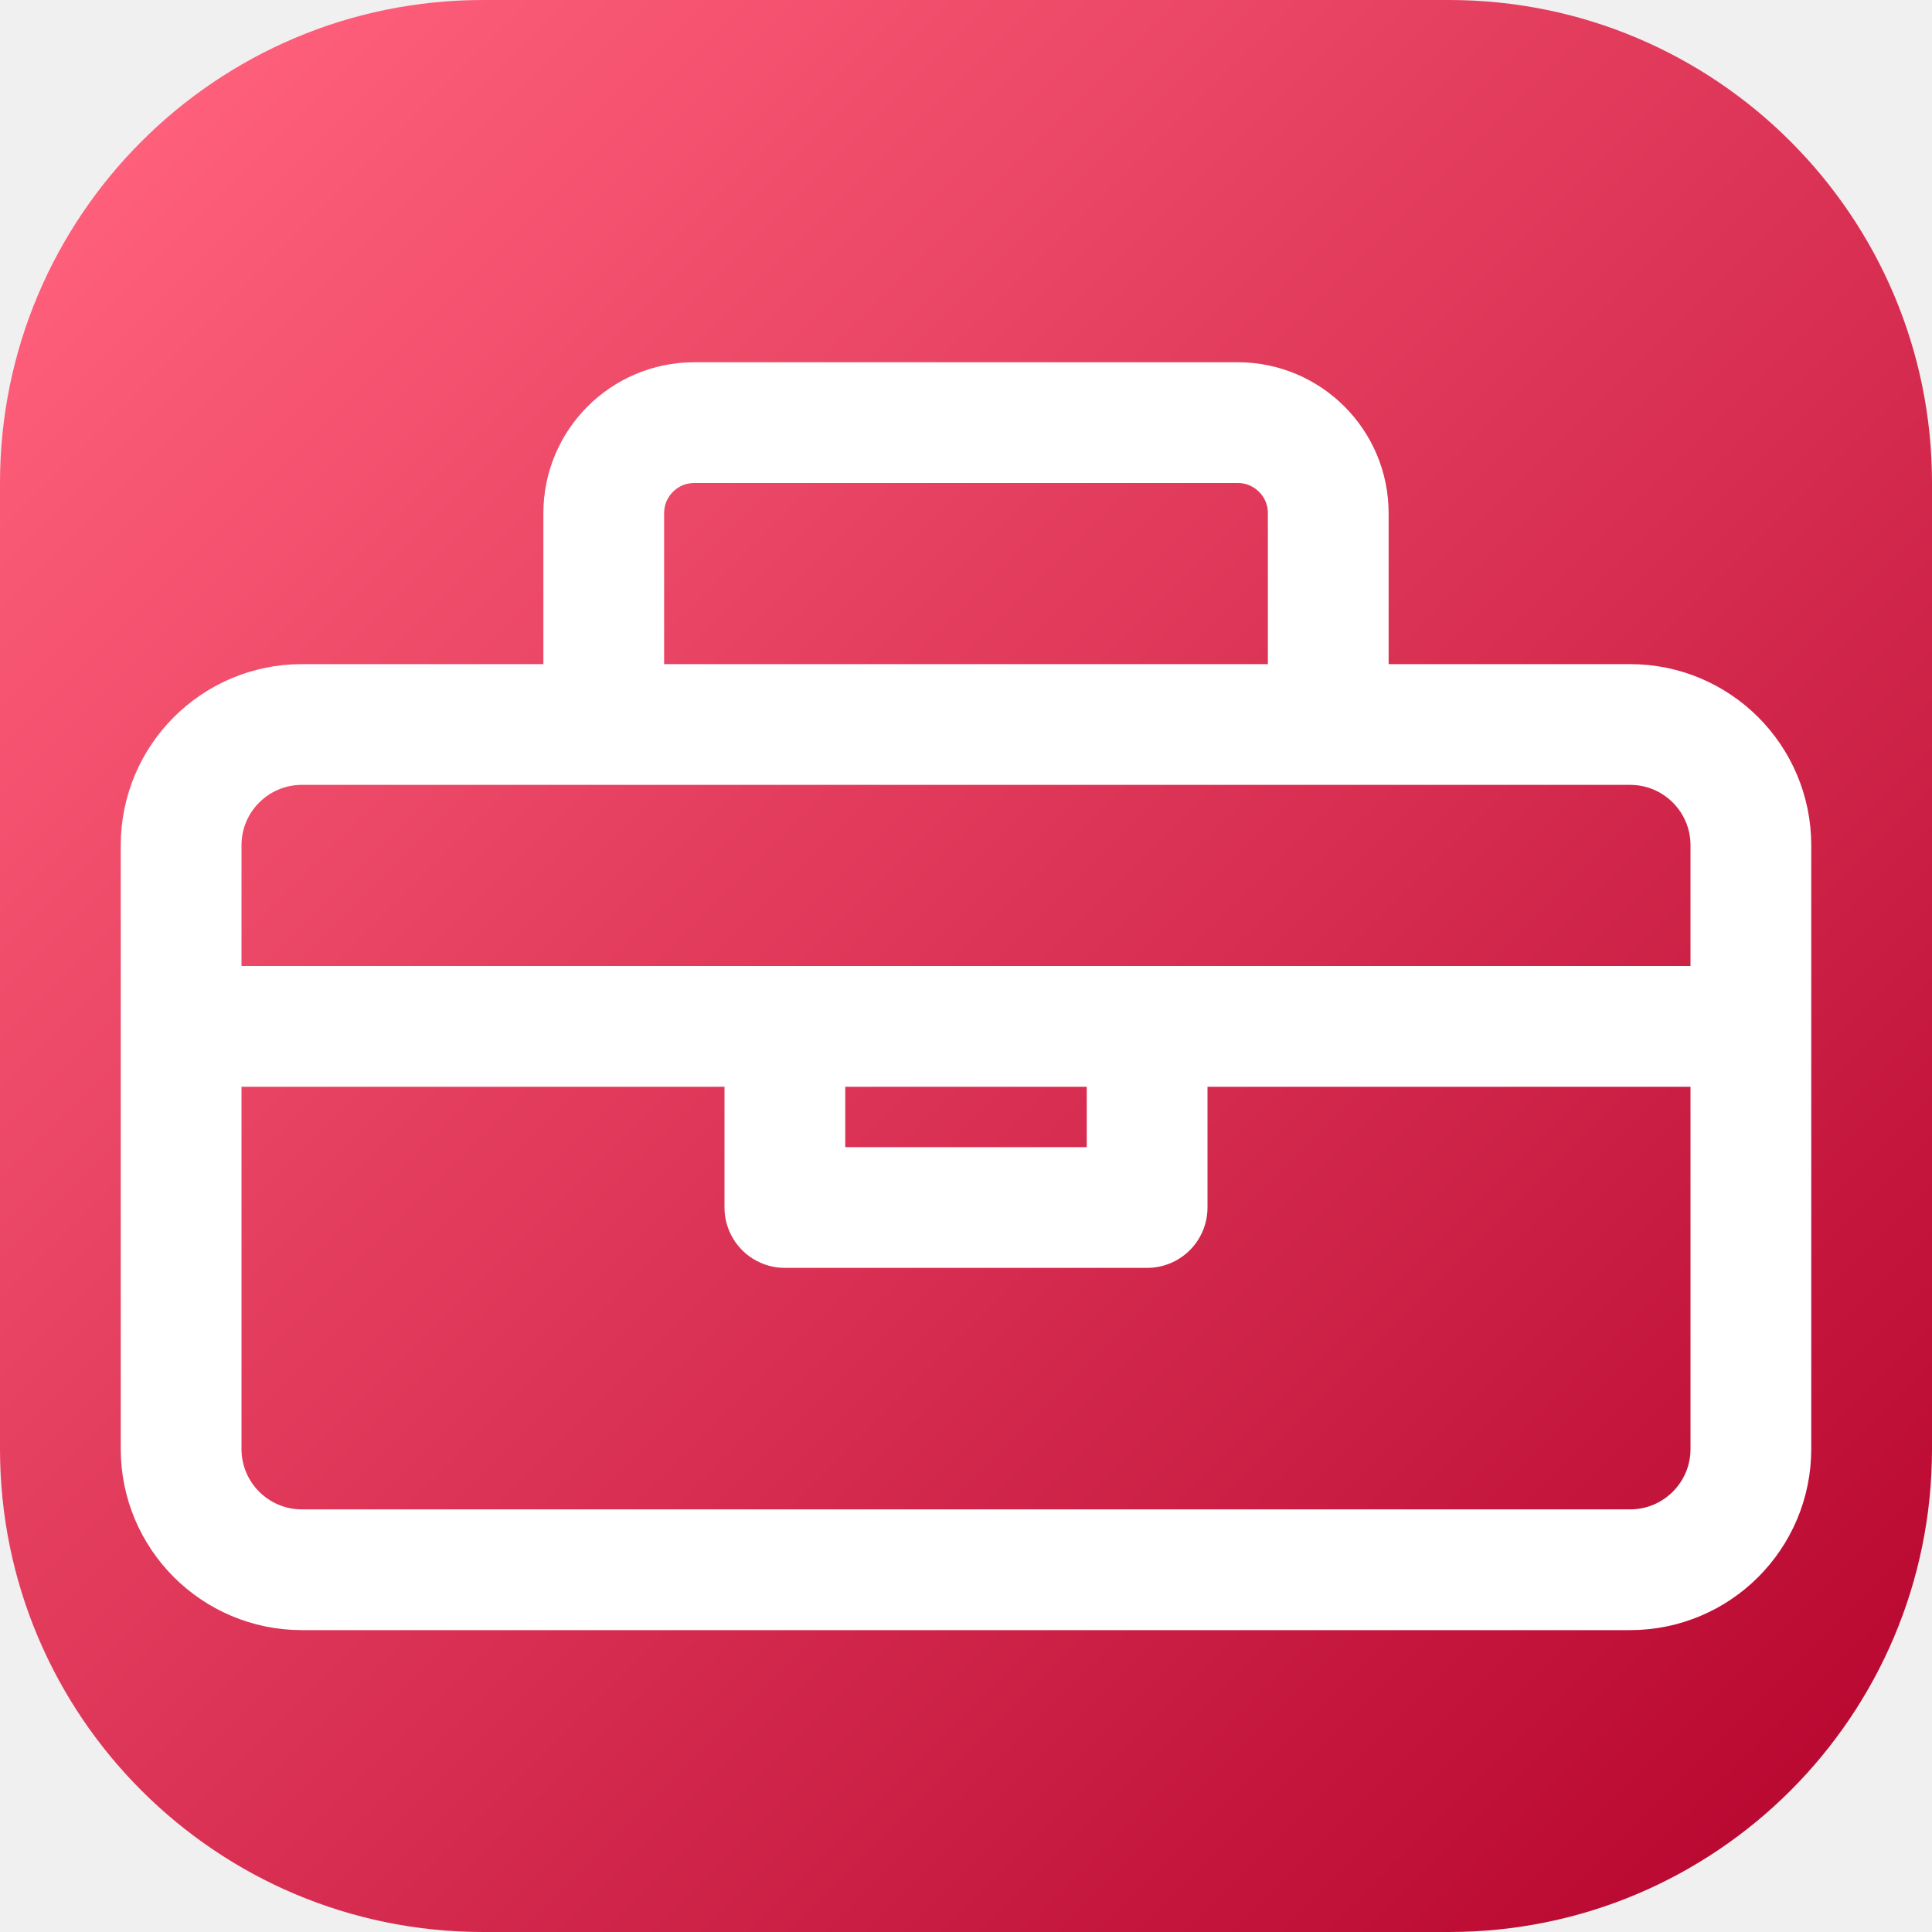
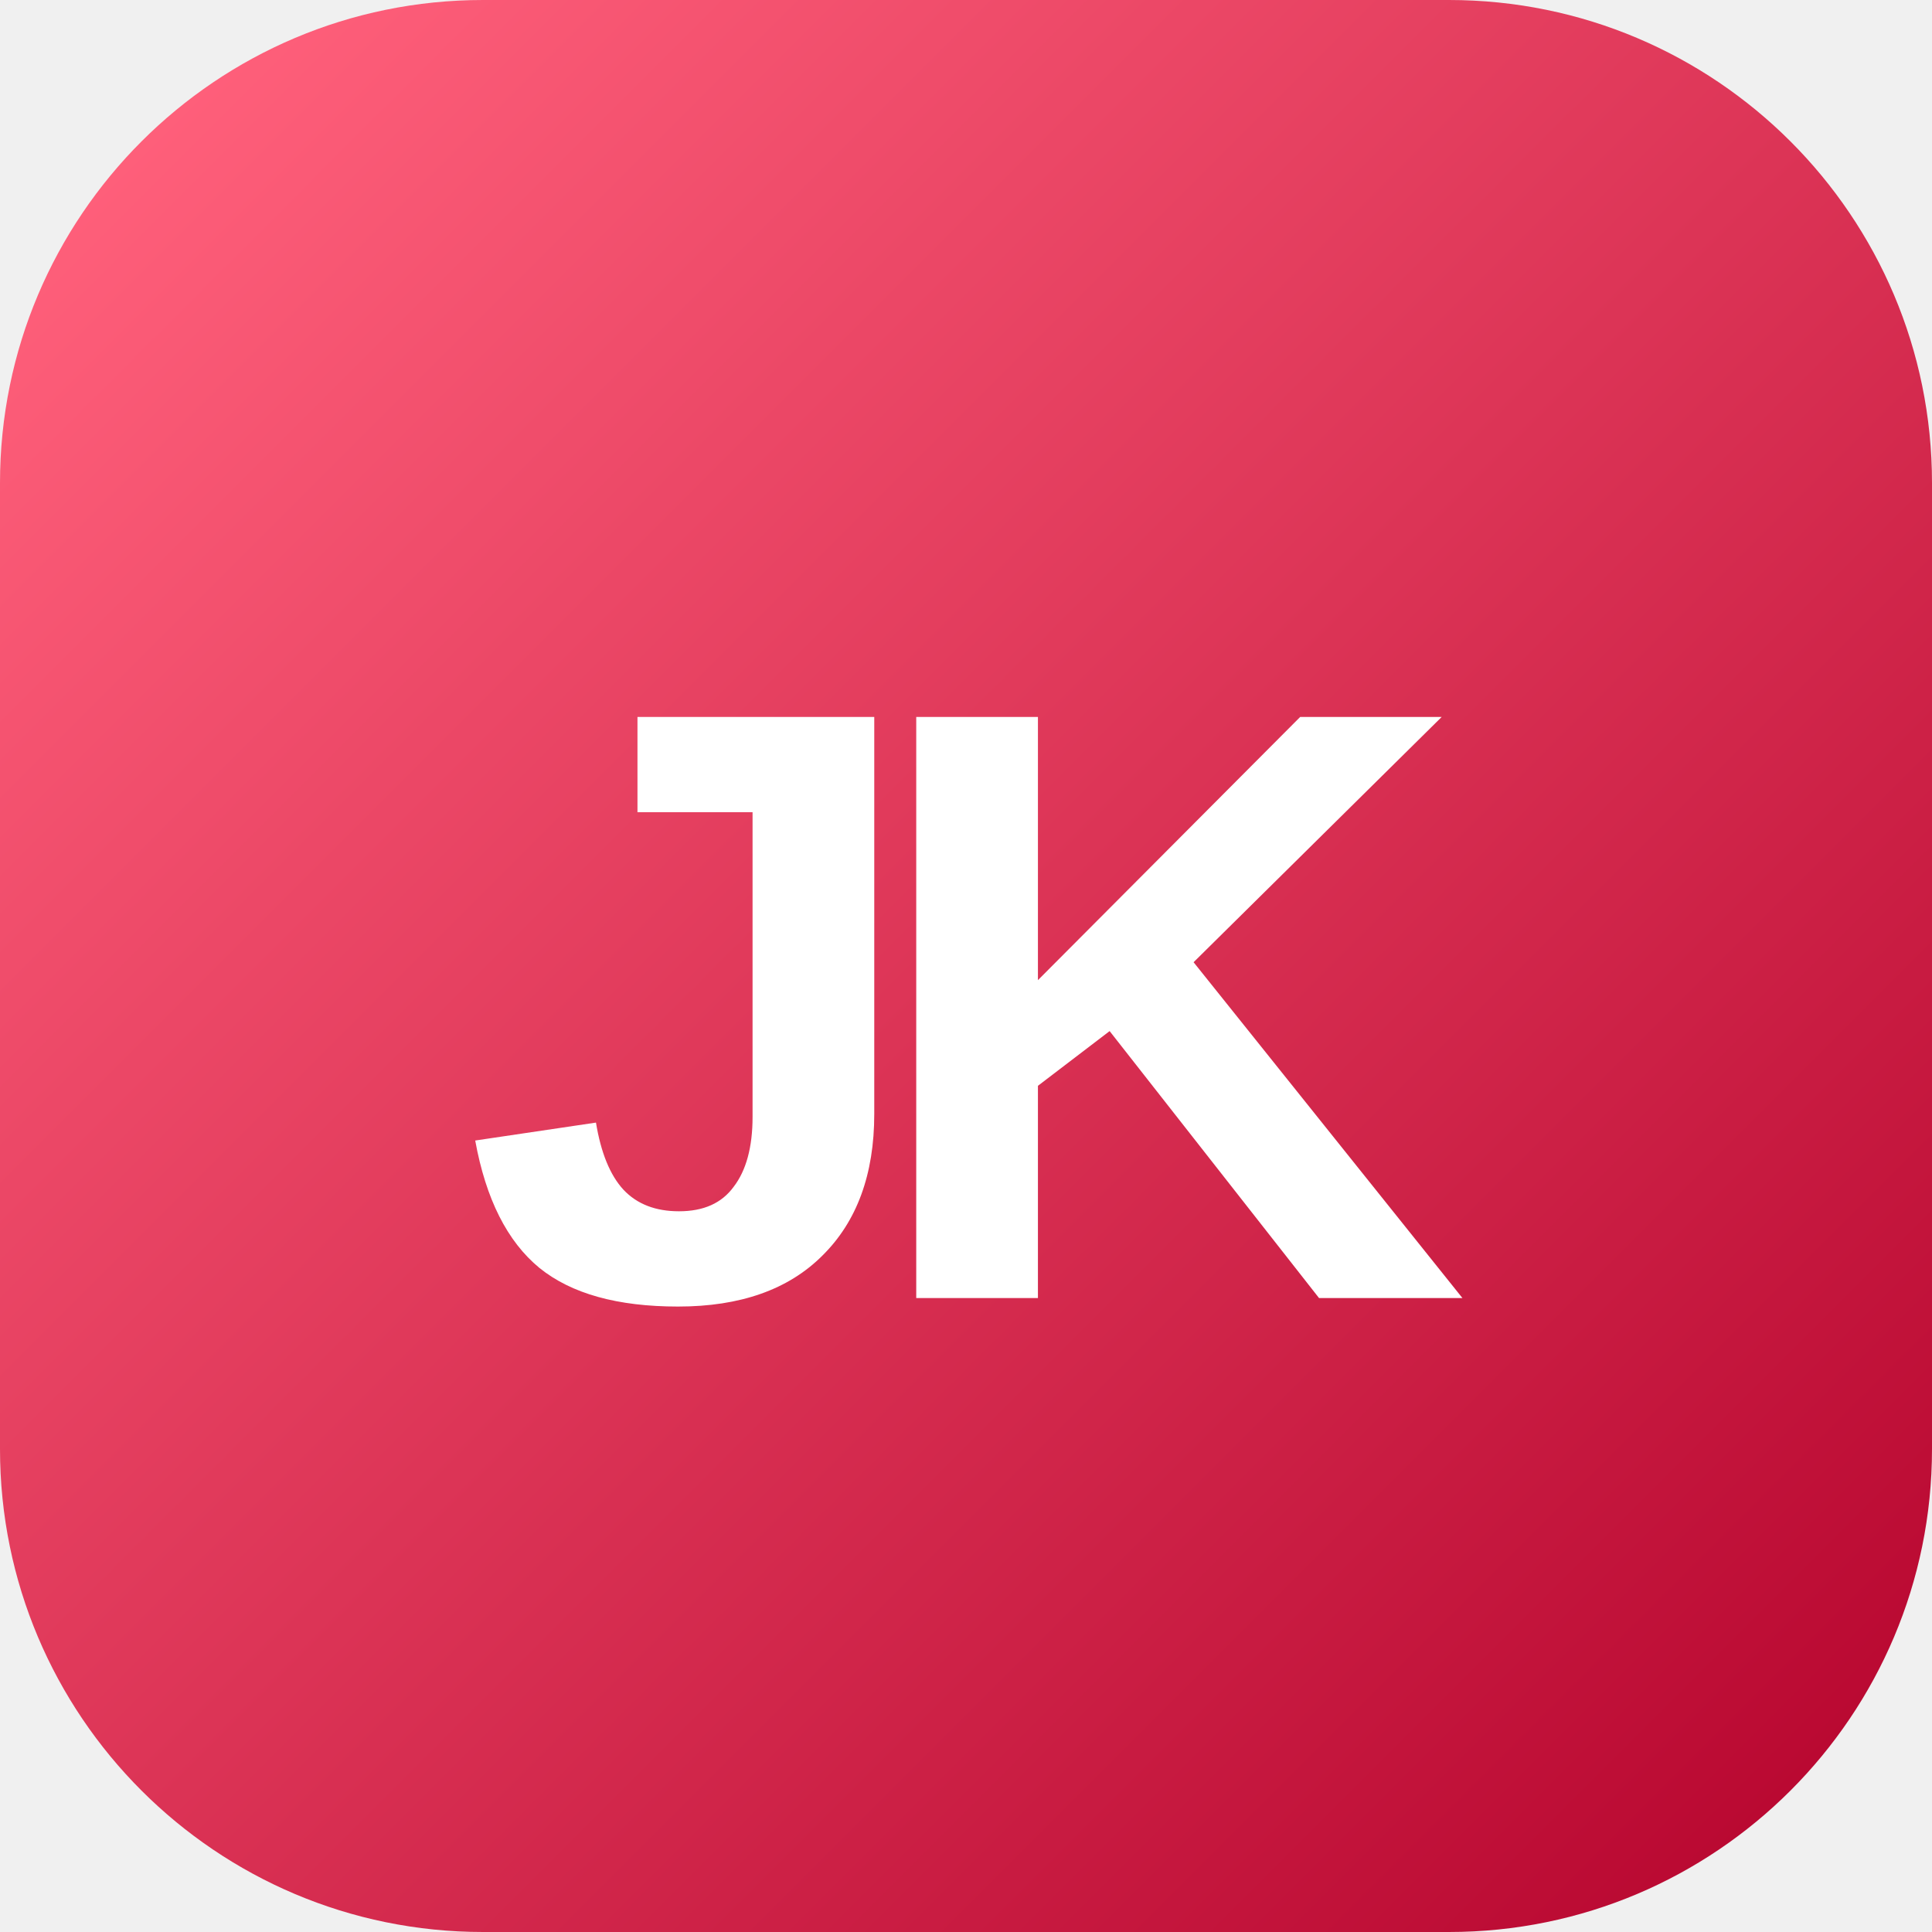
<svg xmlns="http://www.w3.org/2000/svg" viewBox="0 0 32 32">
  <defs>
    <linearGradient id="brand" x1="2" y1="2" x2="30" y2="30" gradientUnits="userSpaceOnUse">
      <stop stop-color="#ff607b" />
      <stop offset="1" stop-color="#b90831" />
    </linearGradient>
  </defs>
  <rect width="32" height="32" rx="8" fill="url(#brand)" />
-   <path d="M5 12h22a2 2 0 0 1 2 2v10a2 2 0 0 1-2 2H5a2 2 0 0 1-2-2V14a2 2 0 0 1 2-2ZM10 12V8.5A1.5 1.5 0 0 1 11.5 7h9A1.5 1.5 0 0 1 22 8.5V12M3 17h26M13 17v3h6v-3" fill="none" stroke="#fff" stroke-width="2" stroke-linecap="round" stroke-linejoin="round" />
+   <text x="16" y="21.5" fill="#fff" font-family="Arial, Helvetica, sans-serif" font-size="14" font-weight="700" letter-spacing="-1.2" text-anchor="middle">JK</text>
</svg>
